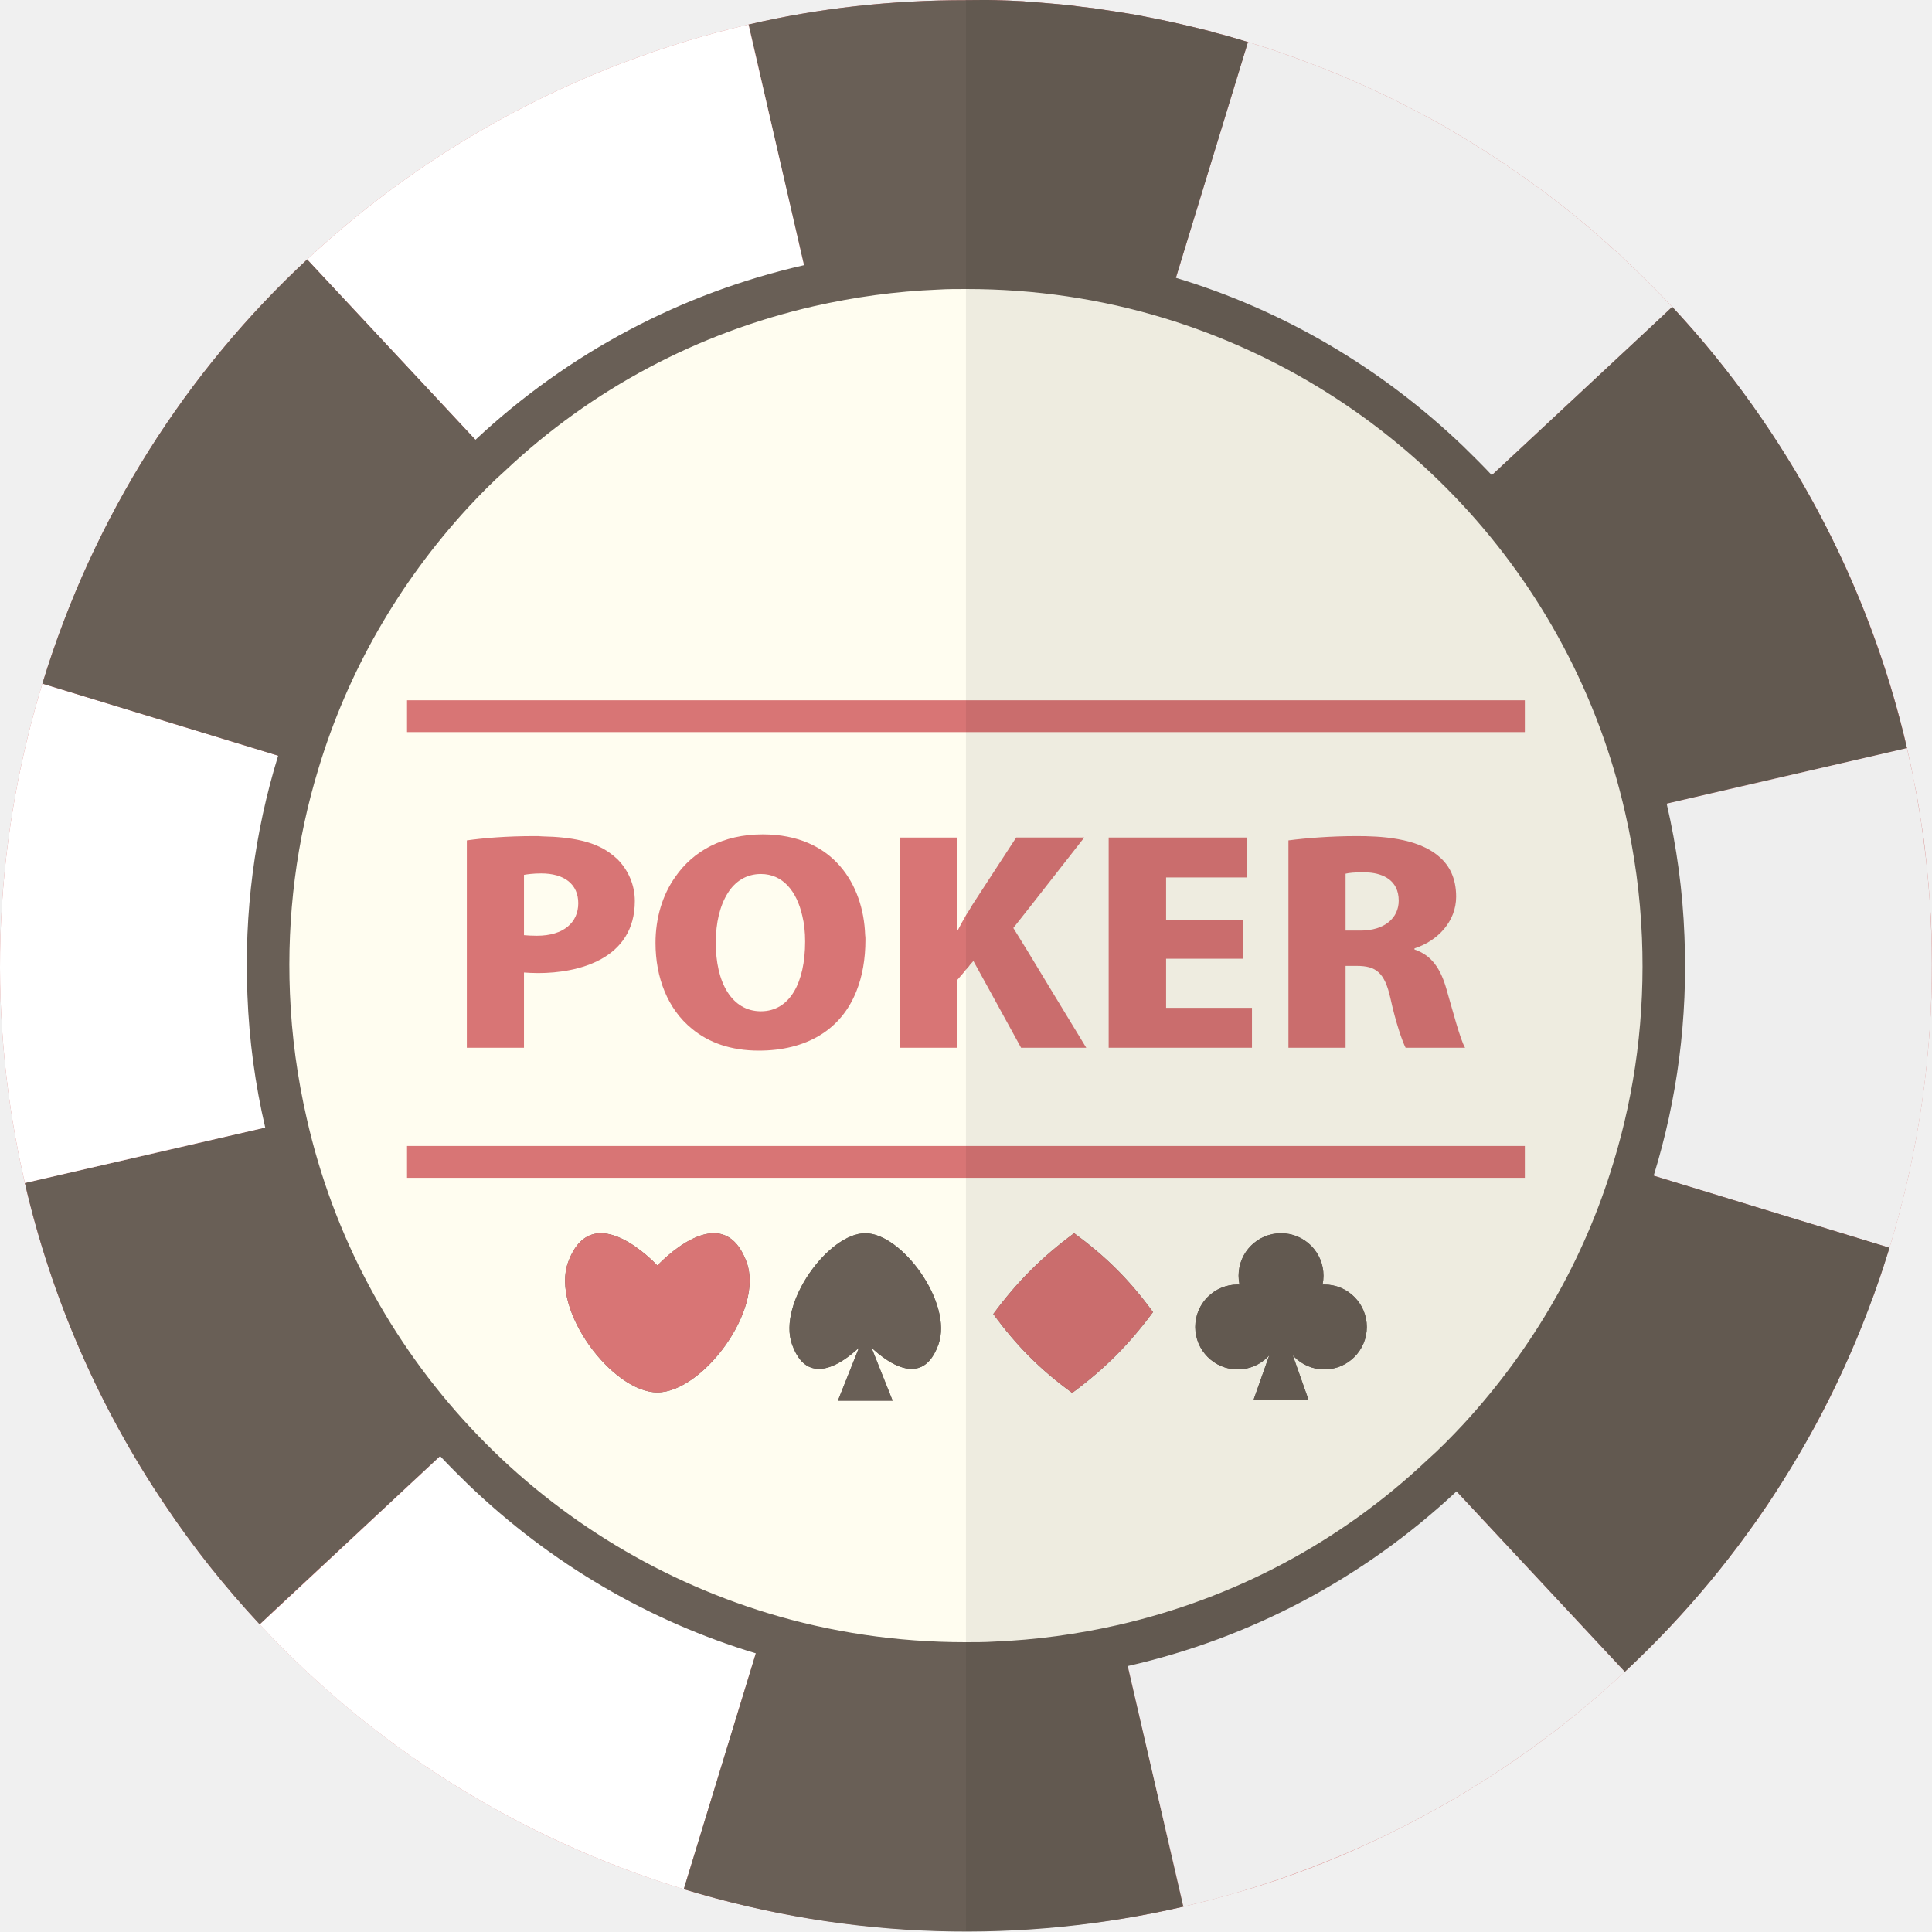
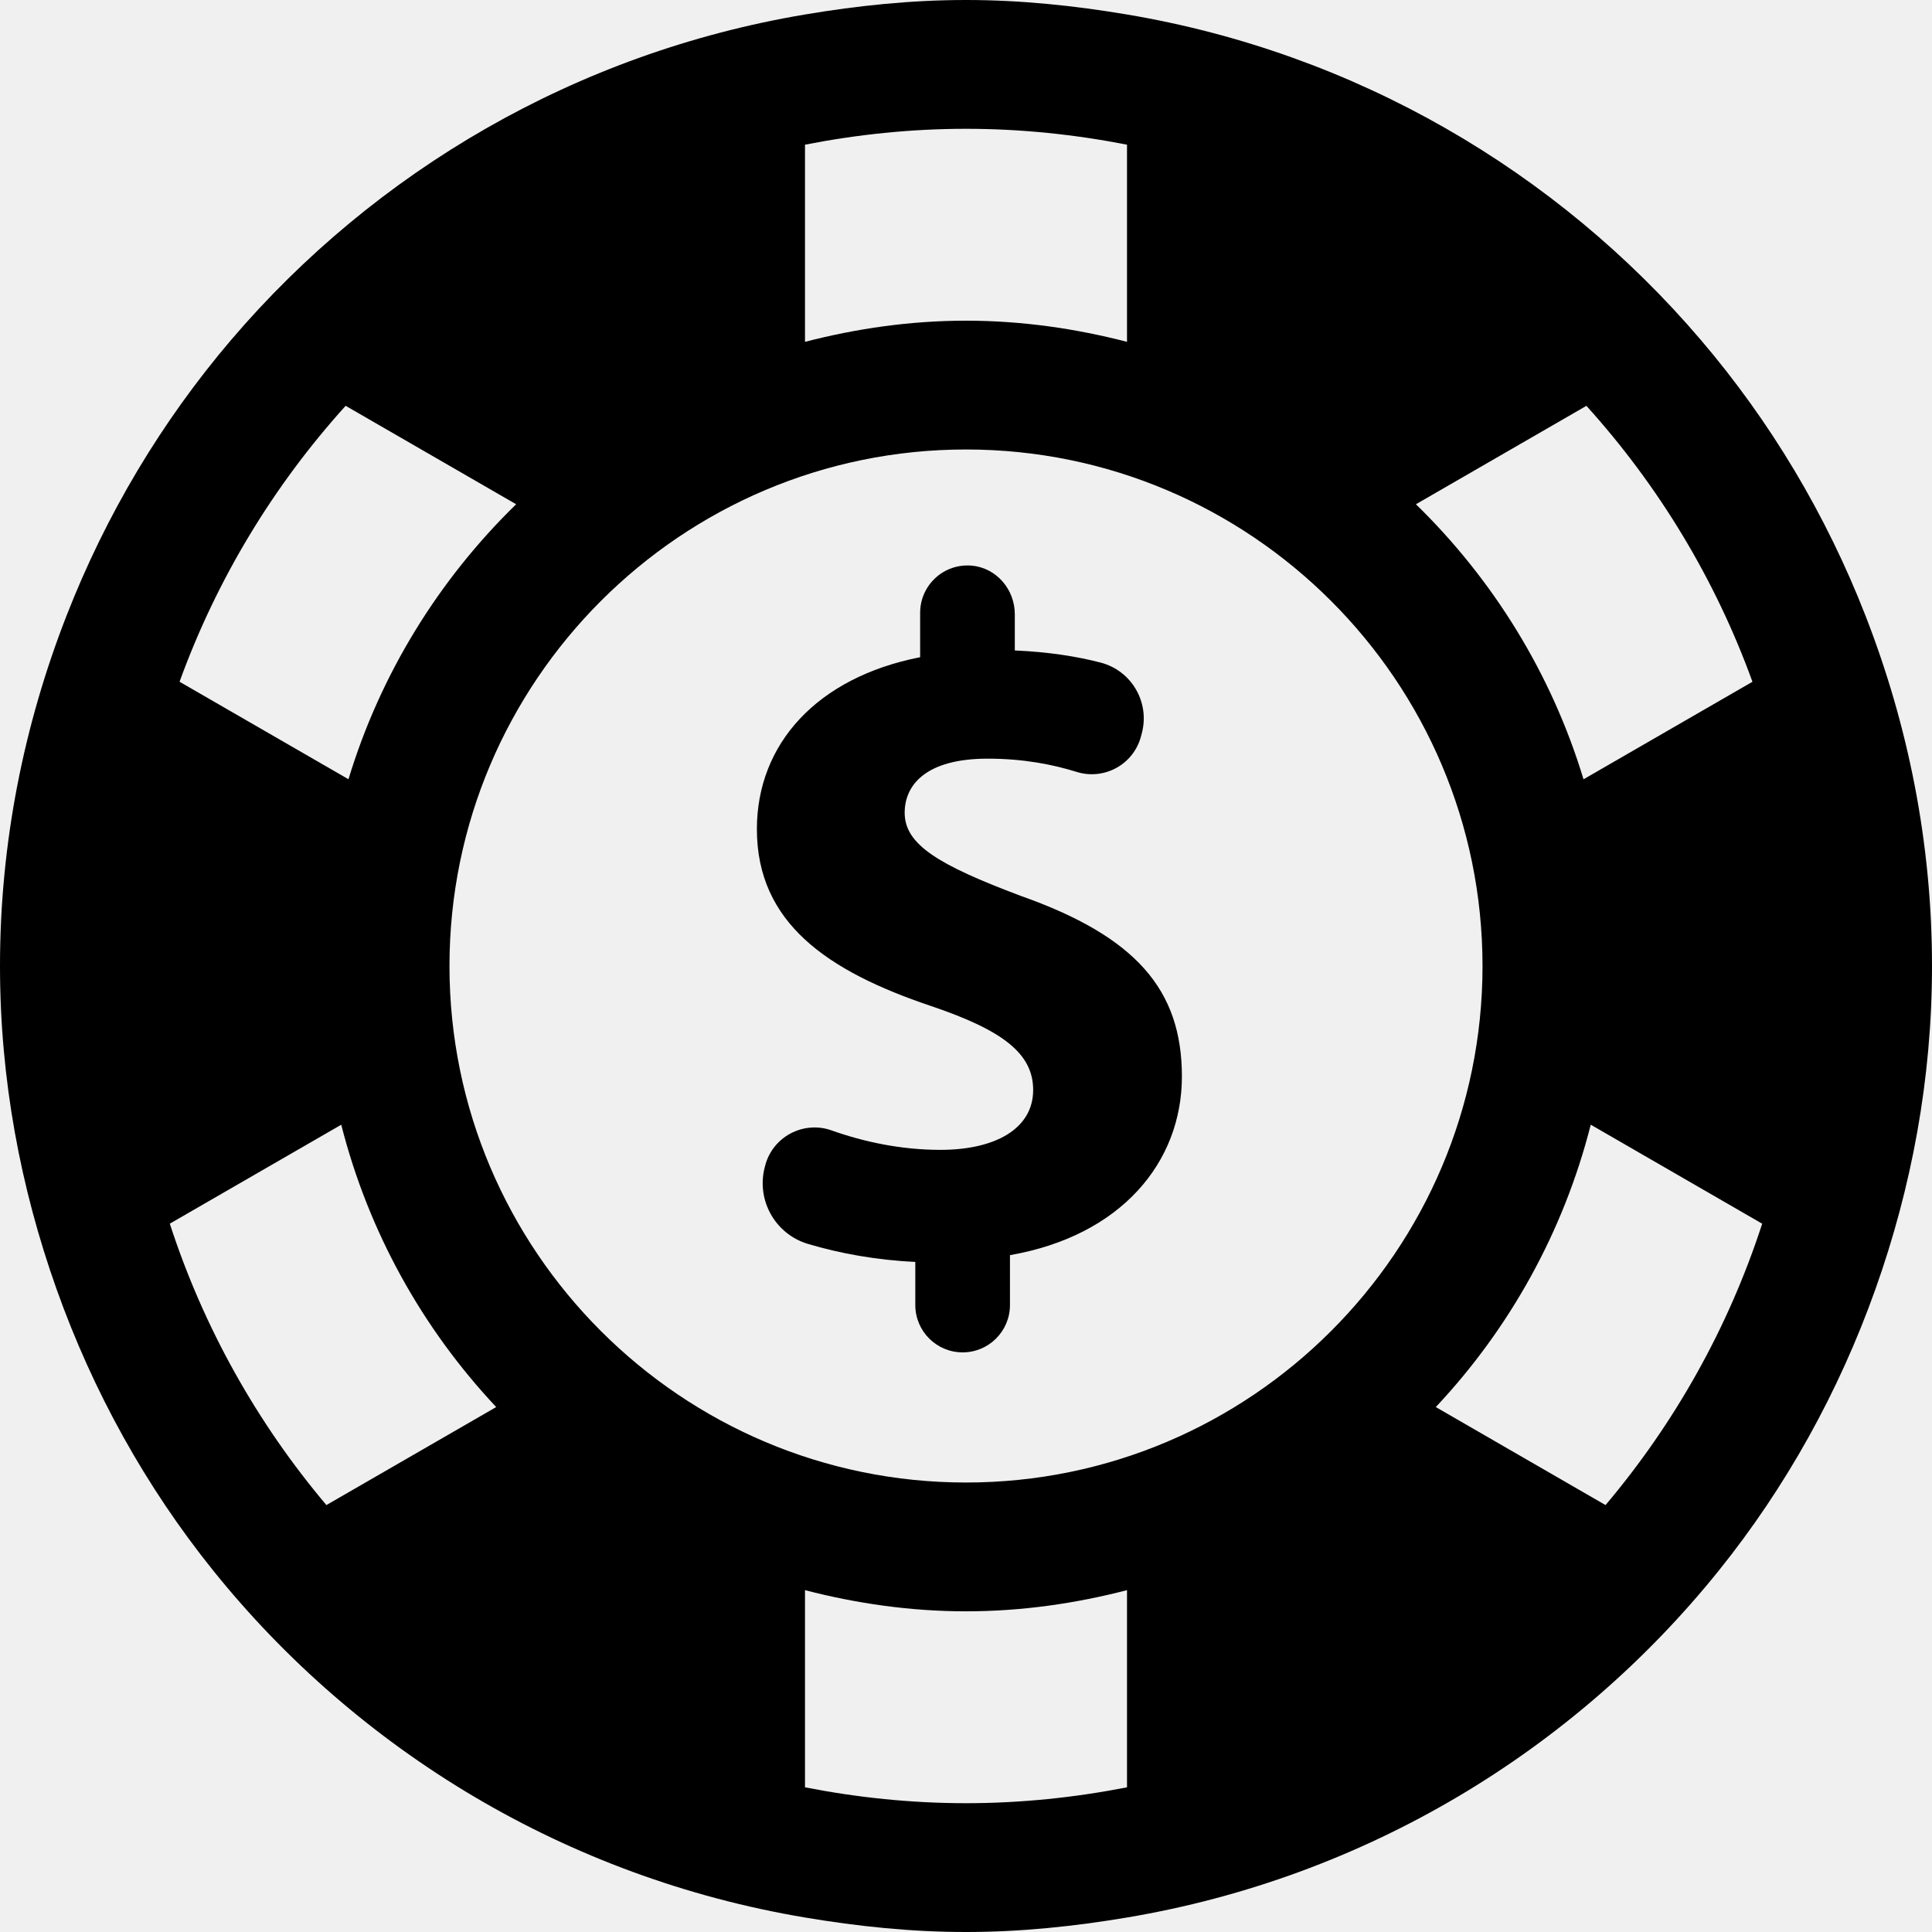
- <svg xmlns="http://www.w3.org/2000/svg" version="1.1" id="_x34_" viewBox="0 0 512 512" xml:space="preserve">
+ <svg xmlns="http://www.w3.org/2000/svg" fill="#000000" height="800px" width="800px" version="1.1" id="Capa_1" viewBox="0 0 477.778 477.778" xml:space="preserve">
  <g>
-     <g>
-       <path style="fill:#D87575;" d="M512,255.061c0,25.039-3.577,50.457-11.263,75.572c-1.142,3.653-2.283,7.23-3.577,10.807    c-0.38,1.141-0.761,2.283-1.294,3.424c-2.512,7.001-5.404,13.851-8.524,20.472c-3.349,7.229-7.078,14.232-11.188,21.005    c-0.913,1.598-1.903,3.197-2.892,4.795c-3.121,5.176-6.469,10.198-10.122,15.069c-1.598,2.283-3.272,4.489-4.947,6.62    c-6.773,8.752-14.003,16.895-21.766,24.582c-1.979,1.979-3.881,3.805-5.86,5.632c-16.362,15.297-34.704,28.312-54.414,38.814    c-4.186,2.207-8.448,4.337-12.71,6.316c-10.807,5.099-22.07,9.362-33.562,12.786h-0.076c-5.327,1.598-10.731,3.043-16.21,4.337    c-2.359,0.532-4.719,1.066-7.078,1.523c-4.54,0.92-9.113,1.68-13.707,2.339c-2.27,0.331-4.558,0.569-6.841,0.838    c-2.061,0.238-4.118,0.487-6.187,0.674c-3.25,0.305-6.51,0.525-9.781,0.705c-0.831,0.044-1.662,0.083-2.494,0.118    c-28.44,1.288-57.554-2.051-86.258-10.84c-24.734-7.534-47.489-18.493-67.885-32.192c-16.438-11.035-31.355-23.821-44.521-37.976    c-9.209-9.894-17.656-20.472-25.114-31.66c-17.428-25.8-30.061-54.72-37.139-85.313c-9.818-42.315-8.98-87.825,4.642-132.346    C24.854,136.566,49.588,98.361,81.4,68.757c32.801-30.594,73.213-52.131,116.973-62.253c18.686-4.37,38.039-6.468,57.611-6.457    V0.034c2.588,0,5.175-0.076,7.763,0c2.512,0.076,5.023,0.152,7.458,0.305c0.457,0.076,0.837,0.076,1.218,0.076    c2.663,0.229,5.327,0.457,7.991,0.685c1.979,0.152,3.958,0.381,6.012,0.685c2.283,0.229,4.566,0.533,6.85,0.914    c2.663,0.38,5.404,0.836,8.143,1.293c1.37,0.305,2.816,0.533,4.186,0.837c5.099,0.989,10.198,2.207,15.297,3.501    c0.304,0.076,0.685,0.229,0.989,0.304c2.968,0.761,5.86,1.599,8.828,2.511c5.632,1.675,11.111,3.578,16.439,5.632    c5.327,1.979,10.578,4.186,15.754,6.546c5.175,2.36,10.274,4.946,15.221,7.611c2.435,1.293,4.87,2.663,7.229,4.11    c1.979,1.141,3.882,2.283,5.784,3.5c1.522,0.913,3.044,1.903,4.566,2.892l0.076,0.075c1.903,1.219,3.805,2.436,5.632,3.805    c1.674,1.066,3.272,2.207,4.87,3.425c5.175,3.653,10.122,7.611,14.917,11.644c2.055,1.75,4.034,3.5,6.012,5.327    c1.218,0.989,2.435,2.131,3.577,3.273c4.262,3.958,8.371,8.067,12.329,12.329c10.046,10.731,19.026,22.299,27.017,34.551    c16.439,25.039,28.463,52.97,35.237,82.422c0.609,2.587,1.217,5.327,1.674,7.991c0.608,2.662,1.065,5.327,1.522,7.99v0.076    c0.381,2.435,0.761,4.871,1.142,7.382c0.076,0.532,0.152,1.142,0.228,1.751c0.305,2.359,0.533,4.717,0.761,7.077    c0.304,2.74,0.533,5.479,0.685,8.22c0.229,2.739,0.381,5.479,0.457,8.218v0.076C511.924,249.734,512,252.397,512,255.061z" />
-       <g>
-         <polygon style="fill:#695F56;" points="255.984,255.898 255.984,255.898 255.984,255.898    " />
-         <polygon style="fill:#695F56;" points="255.984,255.898 255.984,255.898 255.984,255.898    " />
-         <path style="fill:#695F56;" d="M255.984,255.898l249.384-57.631c-10.143-43.706-31.651-84.135-62.227-116.971L255.984,255.898     L255.984,255.898z" />
-         <path style="fill:#FFFFFF;" d="M255.984,255.898l244.755,74.772c13.622-44.589,14.462-90.034,4.629-132.403L255.984,255.898     L255.984,255.898z" />
-         <path style="fill:#695F56;" d="M255.984,255.898l174.602,187.157c31.832-29.641,56.531-67.796,70.153-112.386L255.984,255.898     L255.984,255.898z" />
-         <polygon style="fill:#695F56;" points="255.984,255.898 255.984,255.898 255.984,255.898    " />
-         <polygon style="fill:#695F56;" points="255.984,255.898 255.984,255.898 255.984,255.898    " />
-         <polygon style="fill:#695F56;" points="255.984,255.898 255.984,255.898 255.984,255.898    " />
-         <polygon style="fill:#695F56;" points="255.984,255.898 255.984,255.898 255.984,255.898    " />
-         <path style="fill:#695F56;" d="M255.984,255.898l-17.58,16.362l-33.638,31.431l-9.057,8.447l-23.212,21.614l-19.255,18.036     l-28.539,26.561l-3.957,3.654l-4.11,3.88l-44.445,41.401l-3.349,3.197c-9.209-9.894-17.656-20.472-25.114-31.66     c-17.428-25.8-30.061-54.72-37.139-85.313l63.699-14.689l5.555-1.293l5.404-1.294l102.132-23.592l43.608-10.046l11.416-2.663     L255.984,255.898z" />
-         <path style="fill:#FFFFFF;" d="M255.984,255.898L68.827,430.5c29.641,31.832,67.796,56.531,112.386,70.153L255.984,255.898     L255.984,255.898z" />
-         <path style="fill:#695F56;" d="M255.984,255.898l-74.772,244.755c44.589,13.622,90.034,14.462,132.403,4.629L255.984,255.898     L255.984,255.898z" />
-         <path style="fill:#FFFFFF;" d="M430.586,443.055L255.984,255.898l57.631,249.384C357.321,495.139,397.75,473.631,430.586,443.055     z" />
-         <path style="fill:#FFFFFF;" d="M255.984,255.898l-17.58,4.033l-11.416,2.663l-43.608,10.046L81.248,296.233l-5.404,1.294     l-5.555,1.293L6.59,313.509c-9.818-42.315-8.98-87.825,4.642-132.346l62.482,19.102l5.403,1.598l5.327,1.674l59.285,18.114     l19.864,6.012l15.373,4.718l13.927,4.262l19.711,6.012l16.667,5.099l9.132,2.74L255.984,255.898z" />
-         <path style="fill:#FFFFFF;" d="M443.125,81.314l-3.881,3.653l-43.913,40.944l-4.109,3.881l-3.957,3.653l-55.937,52.131     l-9.056,8.447l-48.631,45.434l-17.656,16.44l7.763-25.42l11.112-36.454l2.587-8.447L308.42,84.282l1.598-5.252l1.598-5.403     l19.102-62.482c5.632,1.675,11.111,3.578,16.439,5.632c5.327,1.979,10.578,4.186,15.754,6.546     c5.175,2.36,10.274,4.946,15.221,7.611c2.435,1.293,4.87,2.663,7.229,4.11c1.979,1.141,3.882,2.283,5.784,3.5     c1.522,0.913,3.044,1.903,4.566,2.892l0.076,0.075c1.903,1.219,3.805,2.436,5.632,3.805c1.674,1.066,3.272,2.207,4.87,3.425     c5.175,3.653,10.122,7.611,14.917,11.644c2.055,1.75,4.034,3.5,6.012,5.327c1.218,0.989,2.435,2.131,3.577,3.273     C435.058,72.943,439.168,77.053,443.125,81.314z" />
-         <path style="fill:#695F56;" d="M330.719,11.145l-19.102,62.482l-1.598,5.403l-1.598,5.252l-30.975,101.295l-2.587,8.447     l-11.112,36.454l-7.763,25.42l-2.207-9.438l-0.229-1.142l-5.403-23.364l-6.469-27.931l-1.903-8.447L215.649,81.162l-1.294-5.404     l-1.294-5.479L198.373,6.503c18.686-4.37,38.039-6.468,57.611-6.457V0.034c2.588,0,5.175-0.076,7.763,0     c2.512,0.076,5.023,0.152,7.458,0.305c0.457,0.076,0.837,0.076,1.218,0.076c2.663,0.229,5.327,0.457,7.991,0.685     c1.979,0.152,3.958,0.381,6.012,0.685c2.283,0.229,4.566,0.533,6.85,0.914c2.663,0.38,5.404,0.836,8.143,1.293     c1.37,0.305,2.816,0.533,4.186,0.837c5.099,0.989,10.198,2.207,15.297,3.501c0.304,0.076,0.685,0.229,0.989,0.304     C324.859,9.395,327.751,10.233,330.719,11.145z" />
-         <path style="fill:#FFFFFF;" d="M255.984,255.898l-17.58-18.875l-40.107-42.999l-7.915-8.447l-56.622-60.731l-3.881-4.185     l-3.881-4.11L81.4,68.757c32.801-30.594,73.213-52.131,116.973-62.253l14.689,63.775l1.294,5.479l1.294,5.404l24.125,104.415     l1.903,8.447l6.469,27.931l5.403,23.364l0.229,1.142L255.984,255.898z" />
-         <path style="fill:#695F56;" d="M255.984,255.898l-17.58-5.404l-9.132-2.74l-16.667-5.099l-19.711-6.012l-13.927-4.262     l-15.373-4.718l-19.864-6.012l-59.285-18.114l-5.327-1.674l-5.403-1.598l-62.482-19.102     C24.854,136.566,49.588,98.361,81.4,68.757l44.598,47.794l3.881,4.11l3.881,4.185l56.622,60.731l7.915,8.447l40.107,42.999     L255.984,255.898z" />
-       </g>
-       <circle style="fill:#FFFDF0;" cx="255.984" cy="255.898" r="184.942" />
-       <path style="fill:#695F56;" d="M441.679,212.974c-7.458-32.497-23.288-62.482-46.348-87.063c-2.435-2.588-4.946-5.098-7.534-7.611    c-21.842-20.929-47.87-36.15-76.181-44.673c-17.808-5.48-36.454-8.295-55.48-8.295c-0.076,0-0.076,0-0.152,0    c-2.587,0-5.251,0.076-7.839,0.152c-11.948,0.532-23.668,2.055-35.084,4.794c-32.497,7.382-62.406,23.212-87.064,46.272    c-3.501,3.196-6.926,6.621-10.198,10.198c-19.711,21.385-33.943,46.424-42.086,73.517c-6.241,20.243-9.056,41.629-8.143,63.471    c0.457,11.948,2.054,23.668,4.718,35.084c7.458,32.497,23.288,62.482,46.347,87.063c2.435,2.588,4.947,5.1,7.534,7.611    c21.842,20.929,47.87,36.15,76.181,44.674c17.809,5.479,36.454,8.295,55.48,8.295c0.076,0,0.076,0,0.152,0    c2.588,0,5.251-0.076,7.839-0.152c11.948-0.532,23.668-2.054,35.084-4.795c32.497-7.382,62.406-23.212,87.064-46.271    c3.501-3.197,6.926-6.621,10.198-10.198c19.711-21.386,33.942-46.424,42.086-73.517c6.241-20.244,9.057-41.63,8.143-63.471    C445.941,236.111,444.343,224.39,441.679,212.974z M378.208,386.95c-23.136,21.841-51.294,36.682-81.888,43.684    c-10.731,2.435-21.69,3.958-32.953,4.414c-2.435,0.152-4.947,0.152-7.382,0.152c-0.076,0-0.076,0-0.152,0    c-18.189,0-35.769-2.664-52.284-7.687c-30.518-9.285-57.611-26.409-78.845-49.164c-21.081-22.603-36.378-50.685-43.455-82.116    c-2.435-10.655-3.958-21.613-4.414-32.953c-0.837-20.549,1.75-40.641,7.61-59.743c7.687-25.419,21.157-49.011,39.651-69.103    c3.12-3.349,6.316-6.621,9.665-9.589c23.136-21.842,51.294-36.682,81.889-43.684c10.731-2.435,21.69-3.958,32.953-4.414    c2.435-0.152,4.947-0.152,7.382-0.152c0.076,0,0.076,0,0.152,0c18.189,0,35.769,2.664,52.284,7.687    c30.518,9.285,57.611,26.408,78.844,49.163c21.081,22.603,36.378,50.686,43.456,82.117c2.435,10.654,3.957,21.613,4.414,32.953    c0.837,20.549-1.751,40.64-7.611,59.742c-7.687,25.42-21.157,49.012-39.651,69.104    C384.753,380.709,381.557,383.981,378.208,386.95z" />
-       <g>
-         <path style="fill:#D87575;" d="M163.593,227.663c-0.685-0.608-1.294-1.142-2.055-1.674c-4.109-2.968-9.97-4.186-17.809-4.338     c-0.685-0.076-1.37-0.076-2.054-0.076c-7.611,0-13.623,0.532-17.961,1.141v54.947h15.145v-19.938     c0.989,0.076,2.359,0.151,3.805,0.151c10.426,0,25.571-3.577,25.571-19.101C168.236,234.513,166.485,230.555,163.593,227.663z      M142.284,247.983c-1.522,0-2.511-0.076-3.424-0.152v-15.983c0.837-0.151,2.511-0.38,4.566-0.38c6.088,0,9.817,2.816,9.817,7.914     C153.243,244.407,149.438,247.983,142.284,247.983z" />
-         <path style="fill:#D87575;" d="M229.272,247.755c-0.457-13.166-8.296-26.637-27.169-26.637c-10.503,0-18.418,4.414-23.136,11.263     c-3.425,4.795-5.251,10.959-5.251,17.505c0,9.132,3.197,17.504,9.666,22.755c4.414,3.653,10.274,5.784,17.732,5.784     c12.329,0,21.766-5.328,25.875-15.83c1.522-3.805,2.359-8.371,2.359-13.547C229.347,248.592,229.347,248.212,229.272,247.755z      M201.646,231.621c5.86,0,9.513,4.642,10.959,11.035c0.532,2.131,0.761,4.414,0.761,6.85c0,10.882-4.034,18.493-11.72,18.493     c-7.687,0-12.025-7.611-11.949-18.341c0-5.023,1.065-9.665,3.196-13.014C194.796,233.599,197.764,231.621,201.646,231.621z" />
-         <path style="fill:#D87575;" d="M278.892,262.9l-6.545-10.806l-3.805-6.165l5.099-6.47l13.699-17.504h-18.037l-5.556,8.524     l-6.088,9.361c-0.533,0.913-1.066,1.827-1.675,2.741c-0.761,1.293-1.446,2.586-2.131,3.881h-0.305v-24.506h-15.145v55.708h15.145     v-17.808l1.903-2.206l0.533-0.686l0.229-0.229l0.228-0.304l0.305-0.305l0.38-0.532l0.837-0.914l0.38,0.686l0.837,1.522     l3.272,5.936l8.143,14.84h17.275L278.892,262.9z" />
-         <path style="fill:#D87575;" d="M309.029,267.086v-13.014h20.32v-10.35h-20.32v-11.187h21.461v-10.579h-36.682v55.708h37.976     v-10.578H309.029z" />
-         <path style="fill:#D87575;" d="M383.307,262.062c-1.522-5.328-3.881-8.905-8.448-10.426v-0.305     c6.164-1.979,11.035-7.153,11.035-13.699c0-4.946-1.826-8.37-4.566-10.654c-5.784-5.023-15.754-5.403-21.766-5.403     c-6.926,0-13.471,0.532-18.113,1.141v54.947h15.145v-21.69h2.968c5.099,0,7.382,1.751,8.904,8.524     c1.446,6.622,3.196,11.568,4.033,13.166h15.754C386.96,275.457,385.058,268.074,383.307,262.062z M360.552,246.613h-3.958     v-15.069c0.837-0.229,2.512-0.38,4.947-0.38c0.381,0,0.838,0,1.218,0.075c0.076,0,0.152,0,0.152,0     c3.424,0.305,7.762,1.903,7.762,7.459C370.674,243.264,366.945,246.613,360.552,246.613z" />
-       </g>
-       <rect x="107.868" y="185.579" style="fill:#D87575;" width="296.231" height="8.437" />
-       <rect x="107.868" y="303.696" style="fill:#D87575;" width="296.231" height="8.437" />
-       <g>
-         <g>
-           <path style="fill:#695F56;" d="M197.838,334.442c-6.536-17.684-23.63,0.943-23.63,0.943s-17.094-18.627-23.63-0.943      c-4.725,12.785,11.746,34.559,23.63,34.559S202.564,347.227,197.838,334.442z" />
-           <g>
-             <path style="fill:#695F56;" d="M209.897,356.277c5.367,15.074,19.404-0.804,19.404-0.804s14.037,15.878,19.404,0.804       c3.88-10.898-9.645-29.457-19.404-29.457C219.542,326.82,206.017,345.379,209.897,356.277z" />
-             <polygon style="fill:#695F56;" points="222.049,371.192 229.301,353.006 236.554,371.192      " />
-           </g>
-           <path style="fill:#695F56;" d="M305.551,347.725c-6.384,8.627-12.781,15.023-21.408,21.408      c-8.477-6.181-14.724-12.428-20.905-20.905c6.385-8.626,12.782-15.023,21.408-21.408      C293.123,333.001,299.369,339.247,305.551,347.725z" />
-           <g>
-             <g>
-               <polygon style="fill:#695F56;" points="332.235,370.879 339.487,350.35 346.74,370.879       " />
-               <circle style="fill:#695F56;" cx="339.487" cy="338.069" r="11.249" />
-               <g>
-                 <circle style="fill:#695F56;" cx="328.003" cy="351.662" r="11.249" />
-                 <circle style="fill:#695F56;" cx="350.971" cy="351.662" r="11.249" />
-               </g>
-             </g>
-             <circle style="fill:#695F56;" cx="339.487" cy="350.35" r="4.031" />
-           </g>
-         </g>
-         <g>
-           <path style="fill:#D87575;" d="M197.838,334.442c-6.536-17.684-23.63,0.943-23.63,0.943s-17.094-18.627-23.63-0.943      c-4.725,12.785,11.746,34.559,23.63,34.559S202.564,347.227,197.838,334.442z" />
-           <g>
-             <path style="fill:#695F56;" d="M209.897,356.277c5.367,15.074,19.404-0.804,19.404-0.804s14.037,15.878,19.404,0.804       c3.88-10.898-9.645-29.457-19.404-29.457C219.542,326.82,206.017,345.379,209.897,356.277z" />
-             <polygon style="fill:#695F56;" points="222.049,371.192 229.301,353.006 236.554,371.192      " />
-           </g>
-           <path style="fill:#D87575;" d="M305.551,347.725c-6.384,8.627-12.781,15.023-21.408,21.408      c-8.477-6.181-14.724-12.428-20.905-20.905c6.385-8.626,12.782-15.023,21.408-21.408      C293.123,333.001,299.369,339.247,305.551,347.725z" />
-           <g>
-             <g>
-               <polygon style="fill:#695F56;" points="332.235,370.879 339.487,350.35 346.74,370.879       " />
-               <circle style="fill:#695F56;" cx="339.487" cy="338.069" r="11.249" />
-               <g>
-                 <circle style="fill:#695F56;" cx="328.003" cy="351.662" r="11.249" />
-                 <circle style="fill:#695F56;" cx="350.971" cy="351.662" r="11.249" />
-               </g>
-             </g>
-             <circle style="fill:#695F56;" cx="339.487" cy="350.35" r="4.031" />
-           </g>
-         </g>
-       </g>
-     </g>
-     <path style="opacity:0.07;fill:#040000;" d="M512,255.061c0,25.039-3.577,50.457-11.263,75.572   c-1.142,3.653-2.283,7.23-3.577,10.807c-0.38,1.141-0.761,2.283-1.294,3.424c-2.512,7.001-5.404,13.851-8.524,20.472   c-3.349,7.229-7.078,14.232-11.188,21.005c-0.913,1.598-1.903,3.197-2.892,4.795c-3.121,5.176-6.469,10.198-10.122,15.069   c-1.598,2.283-3.272,4.489-4.947,6.62c-1.598,2.207-3.349,4.338-5.099,6.47c-1.539,1.851-3.169,3.634-4.768,5.442   c-0.381,0.435-0.76,0.875-1.144,1.306c-3.5,3.903-7.073,7.731-10.755,11.364c-1.979,1.979-3.881,3.805-5.86,5.632   c-16.362,15.297-34.704,28.312-54.414,38.814c-4.186,2.207-8.448,4.337-12.71,6.316c-10.883,5.023-22.07,9.285-33.562,12.786   h-0.076c-5.327,1.598-10.731,3.043-16.21,4.337c-2.359,0.532-4.719,1.066-7.078,1.523c-16.515,3.348-33.41,4.946-50.534,4.946   V0.034c2.588,0,5.175-0.076,7.763,0c2.512,0.076,5.023,0.152,7.458,0.305c0.457,0.076,0.837,0.076,1.218,0.076   c2.663,0.229,5.327,0.457,7.991,0.685c1.979,0.152,3.958,0.381,6.012,0.685c2.283,0.229,4.566,0.533,6.85,0.914   c2.663,0.38,5.404,0.836,8.143,1.293c1.37,0.305,2.816,0.533,4.186,0.837c5.099,0.989,10.198,2.207,15.297,3.501   c0.304,0.076,0.685,0.229,0.989,0.304c2.968,0.761,5.86,1.599,8.828,2.511c5.632,1.675,11.111,3.578,16.439,5.632   c5.327,1.979,10.578,4.186,15.754,6.546c5.175,2.36,10.274,4.946,15.221,7.611c2.435,1.293,4.87,2.663,7.229,4.11   c1.979,1.141,3.882,2.283,5.784,3.5c1.522,0.913,3.044,1.903,4.566,2.892l0.076,0.075c1.903,1.219,3.805,2.436,5.632,3.805   c1.674,1.066,3.272,2.207,4.87,3.425c5.175,3.653,10.122,7.611,14.917,11.644c2.055,1.75,4.034,3.5,6.012,5.327   c1.218,0.989,2.435,2.131,3.577,3.273c4.262,3.958,8.371,8.067,12.329,12.329c10.046,10.731,19.026,22.299,27.017,34.551   c16.439,25.039,28.463,52.97,35.237,82.422c0.609,2.587,1.217,5.327,1.674,7.991c0.608,2.662,1.065,5.327,1.522,7.99v0.076   c0.381,2.435,0.761,4.871,1.142,7.382c0.076,0.532,0.152,1.142,0.228,1.751c0.305,2.359,0.533,4.717,0.761,7.077   c0.304,2.74,0.533,5.479,0.685,8.22c0.229,2.739,0.381,5.479,0.457,8.218v0.076C511.924,249.734,512,252.397,512,255.061z" />
+     <path d="M461.4,152.432c-9.782-25.141-23.593-48.221-40.81-68.392C384.958,42.264,335.206,13.08,278.704,3.585   C265.732,1.4,252.482,0,238.889,0c-13.594,0-26.845,1.4-39.815,3.585C142.571,13.08,92.834,42.256,57.187,84.024   c-17.202,20.18-31.013,43.252-40.794,68.392C5.94,179.261,0,208.351,0,238.889c0,28.065,5.085,54.878,13.981,79.894   c9.051,25.445,22.131,48.945,38.726,69.592c35.881,44.636,87.452,75.919,146.367,85.818c12.97,2.185,26.221,3.585,39.815,3.585   c13.593,0,26.843-1.4,39.815-3.585c58.913-9.9,110.486-41.183,146.366-85.812c16.595-20.645,29.675-44.145,38.725-69.59   c8.896-25.016,13.983-51.837,13.983-79.902C477.778,208.359,471.836,179.269,461.4,152.432z M433.375,168.6L391.6,192.713   c-7.915-26.128-22.365-49.41-41.447-68.012l42.162-24.34C410.123,120.067,424.152,143.155,433.375,168.6z M366.623,238.889   c0,70.431-57.297,127.734-127.734,127.734c-70.439,0-127.735-57.303-127.735-127.734c0-70.429,57.297-127.734,127.735-127.734   C309.326,111.155,366.623,168.46,366.623,238.889z M238.889,31.852c13.623,0,26.921,1.408,39.815,3.927v48.757   c-12.754-3.297-26.052-5.233-39.815-5.233c-13.765,0-27.063,1.937-39.815,5.233V35.779   C211.966,33.26,225.264,31.852,238.889,31.852z M85.476,100.354l42.164,24.347c-19.082,18.594-33.546,41.876-41.463,68.004   l-41.775-24.113C53.64,143.147,67.669,120.059,85.476,100.354z M41.992,302.609l42.396-24.472   c6.75,26.556,20.11,50.438,38.321,69.824l-41.992,24.238C63.626,351.942,50.359,328.388,41.992,302.609z M238.889,445.926   c-13.625,0-26.923-1.408-39.815-3.927v-48.757c12.752,3.298,26.05,5.233,39.815,5.233c13.763,0,27.061-1.935,39.815-5.233v48.757   C265.81,444.518,252.512,445.926,238.889,445.926z M397.043,372.199l-41.976-24.238c18.211-19.379,31.572-43.268,38.321-69.824   l42.396,24.48C427.417,328.388,414.151,351.942,397.043,372.199z" />
+     <path d="M252.388,221.533c-20.312-7.644-28.664-12.66-28.664-20.546c0-6.687,5.009-13.374,20.545-13.374   c8.958,0,16.238,1.486,22.024,3.289c3.281,1.019,6.842,0.639,9.86-1.042c3.002-1.672,5.179-4.51,6.034-7.847l0.218-0.823   c1.943-7.613-2.629-15.375-10.25-17.342c-5.848-1.516-12.8-2.62-21.197-2.994v-8.969c0-6.096-4.518-11.429-10.587-11.997   c-6.96-0.651-12.821,4.817-12.821,11.651v10.987c-25.567,5.015-40.374,21.501-40.374,42.52c0,23.174,17.434,35.118,43.003,43.718   c17.669,5.972,25.319,11.704,25.319,20.778c0,9.557-9.315,14.815-22.94,14.815c-9.751,0-18.944-1.983-26.921-4.813   c-3.328-1.19-7.015-0.903-10.142,0.761c-3.125,1.664-5.412,4.556-6.283,7.995l-0.108,0.405   c-2.084,8.141,2.612,16.469,10.653,18.896c7.885,2.371,17.156,4.043,26.595,4.464v10.669c0,6.464,5.24,11.704,11.704,11.704l0,0   c6.464,0,11.704-5.24,11.704-11.704v-12.341c27.466-4.775,42.521-22.933,42.521-44.193   C292.281,244.707,280.819,231.565,252.388,221.533z" />
  </g>
</svg>
